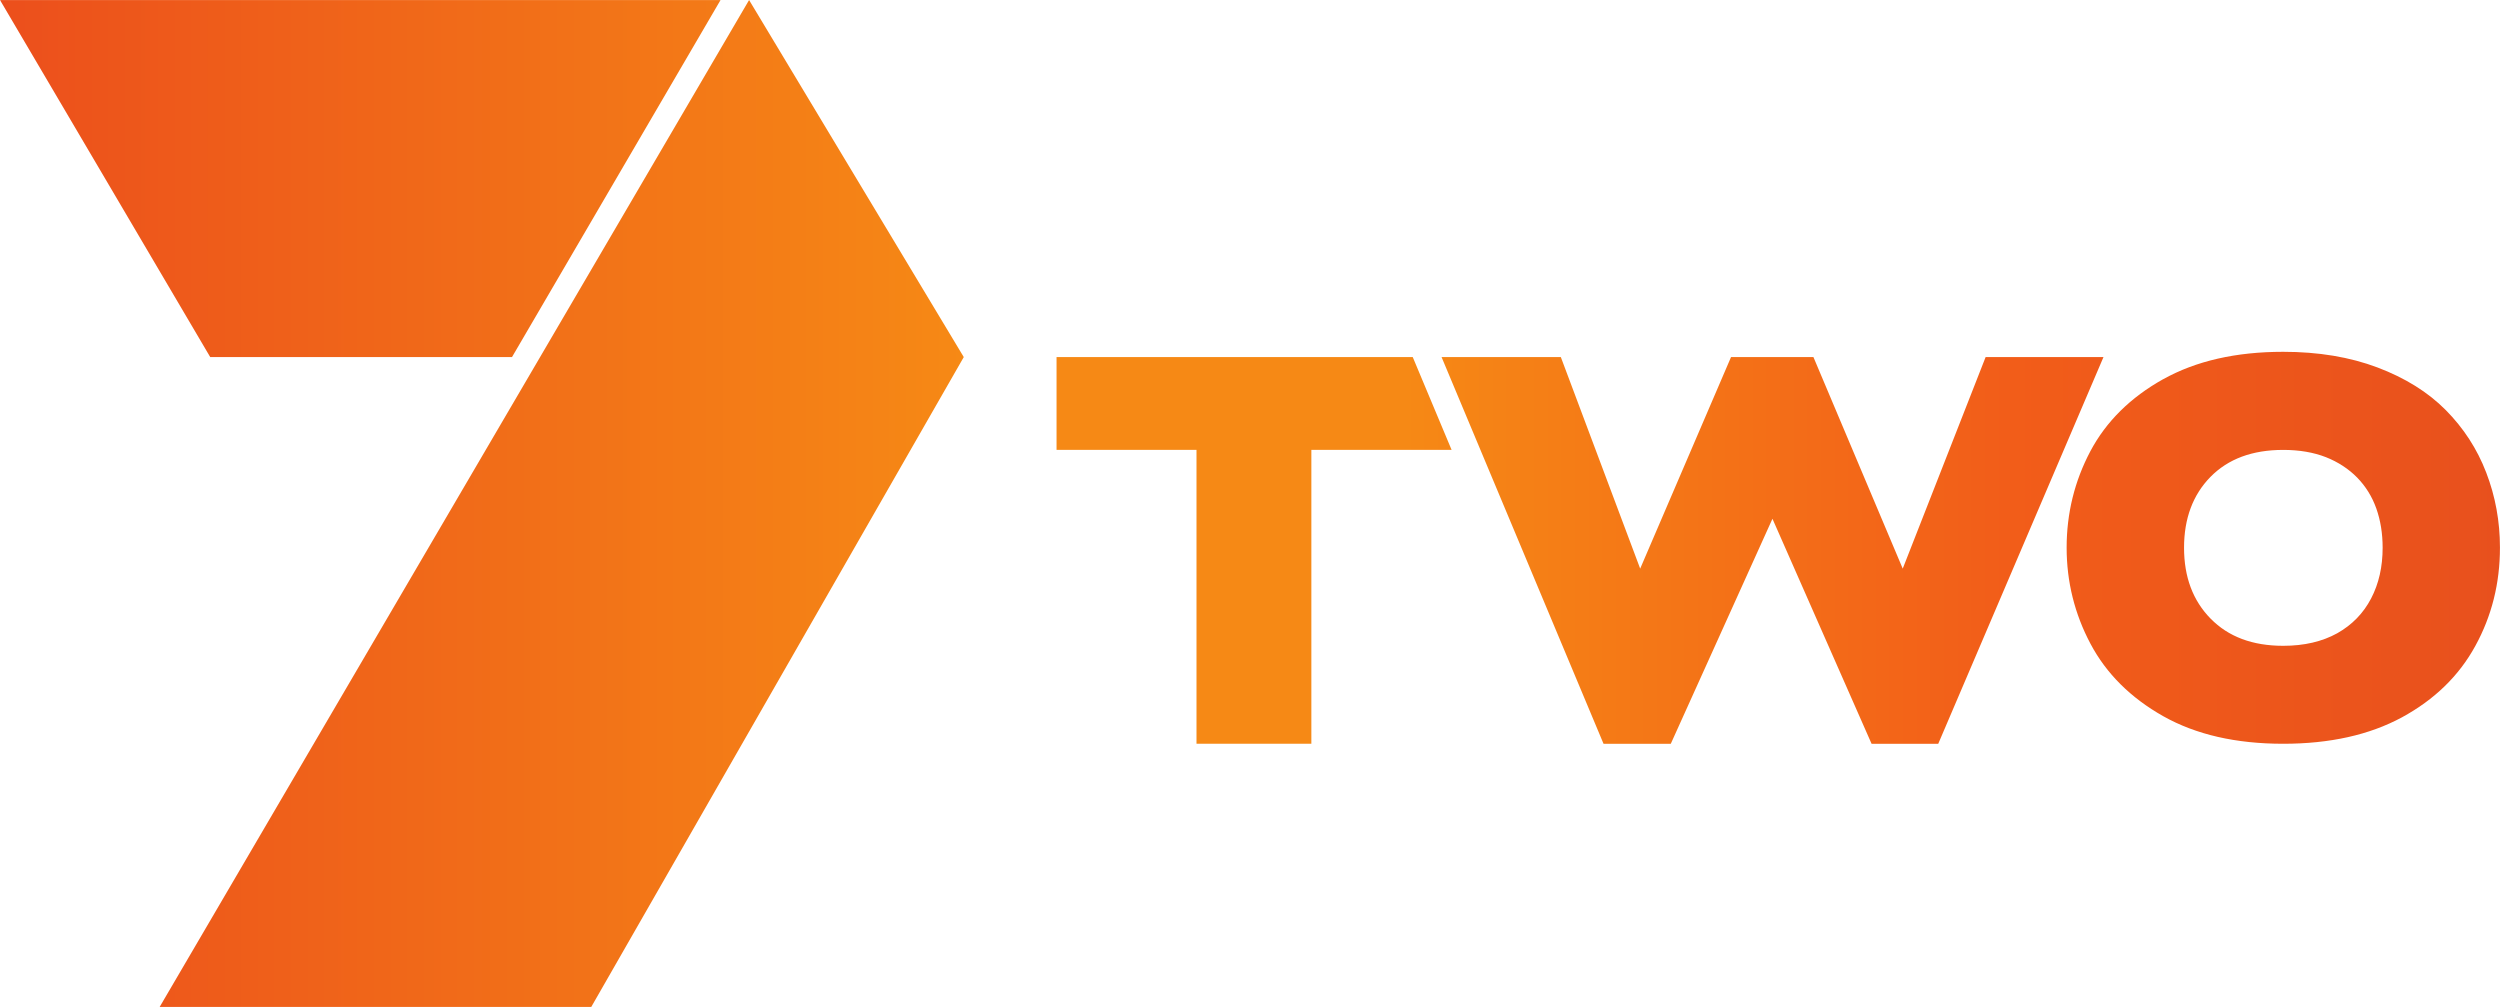
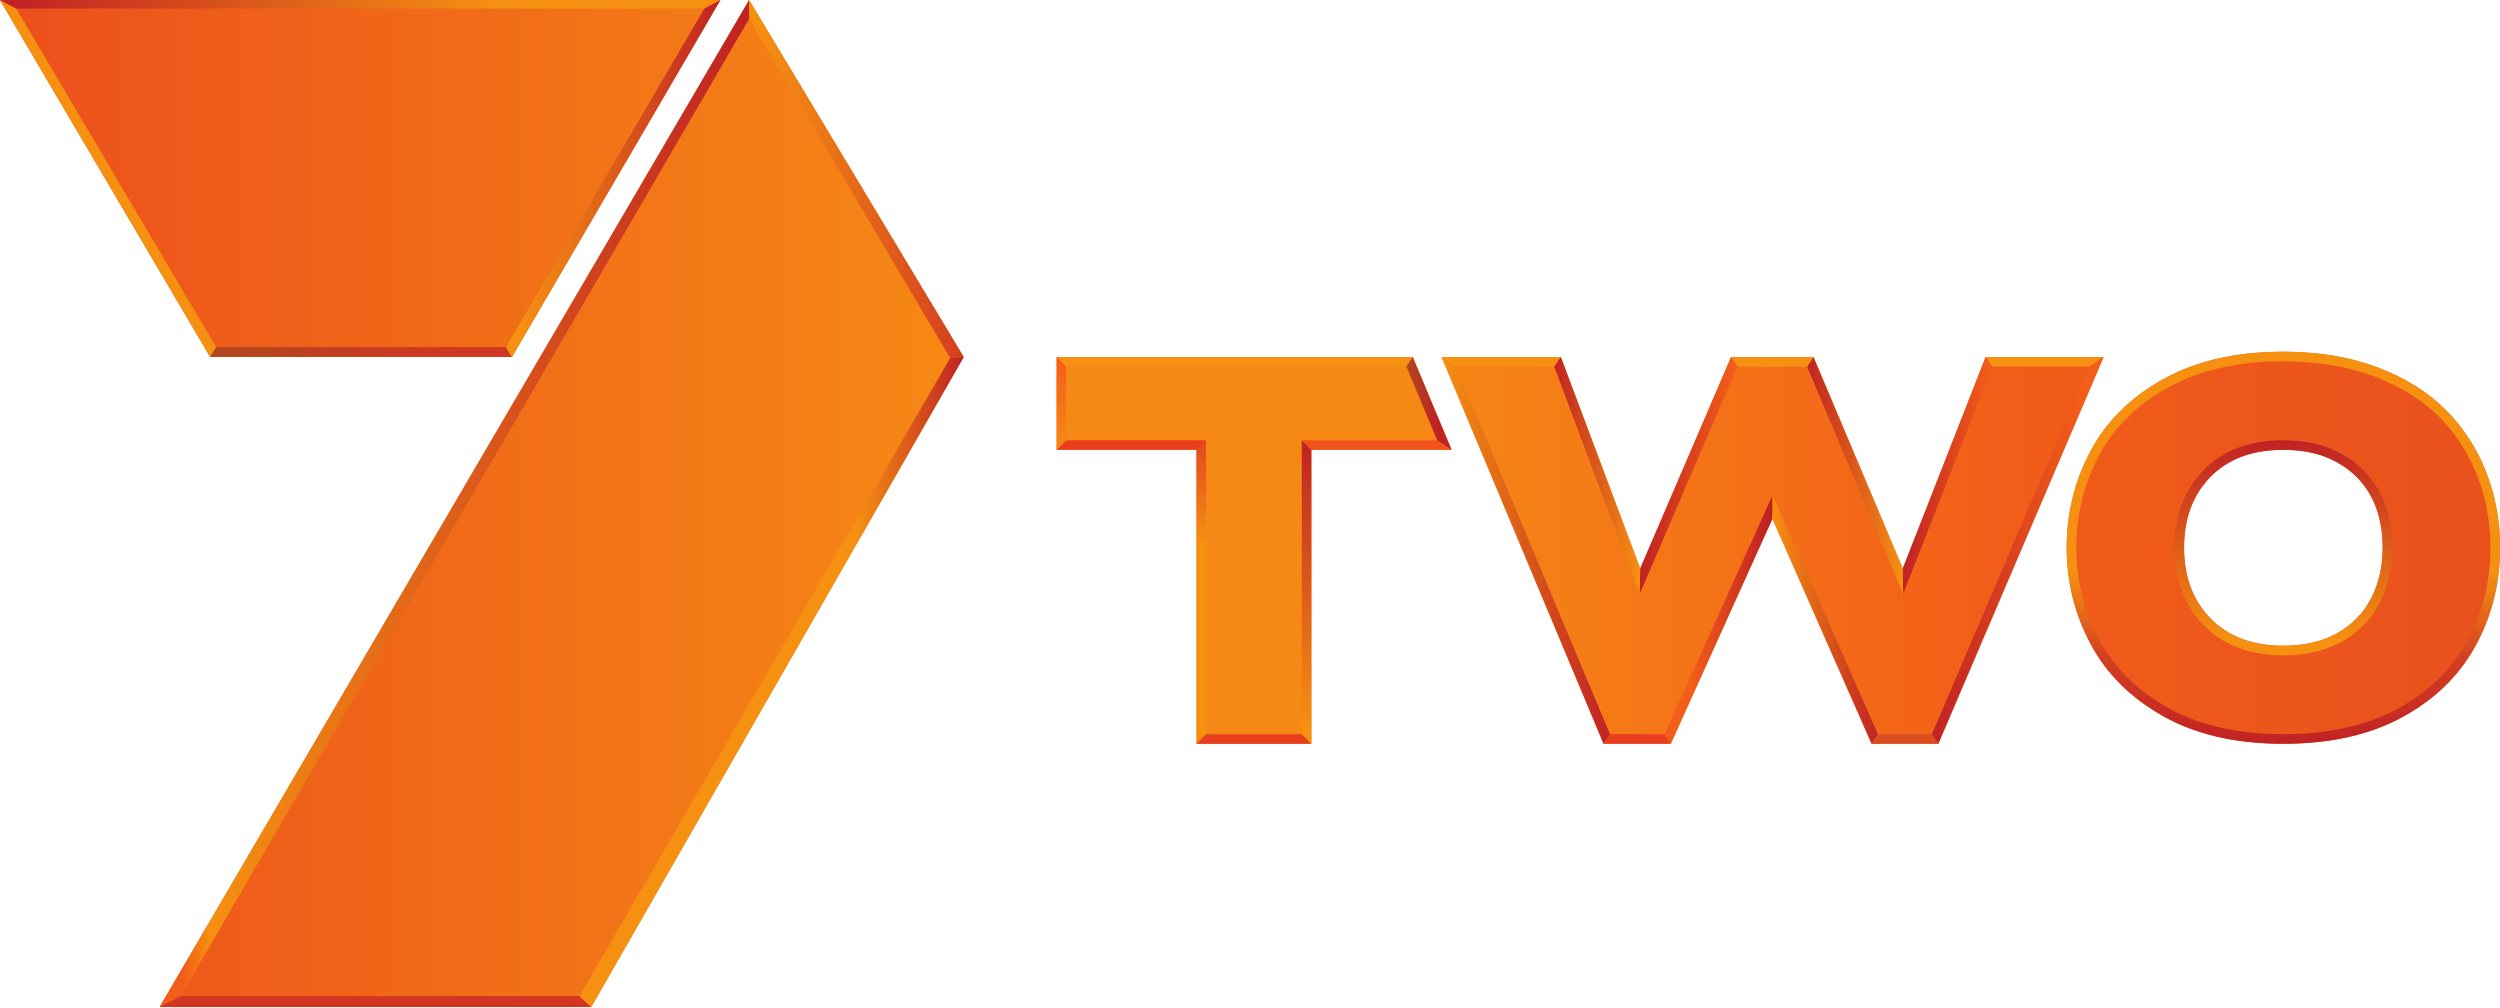
- <svg xmlns="http://www.w3.org/2000/svg" width="15.522mm" height="6.253mm" viewBox="0 0 55 22.155" id="svg8377" version="1.1">
-   <defs id="defs8379">
-     <linearGradient x1="0" y1="0" x2="1" y2="0" gradientUnits="userSpaceOnUse" gradientTransform="matrix(1.89206,0,0,1.89206,255.9316,417.5143)" spreadMethod="pad" id="linearGradient2154">
-       <stop style="stop-opacity:1;stop-color:#c02224" offset="0" id="stop2156" />
-       <stop style="stop-opacity:1;stop-color:#f59011" offset="0.988" id="stop2158" />
-       <stop style="stop-opacity:1;stop-color:#f59011" offset="0.988" id="stop2160" />
-       <stop style="stop-opacity:1;stop-color:#f59011" offset="1" id="stop2162" />
-     </linearGradient>
-     <linearGradient x1="0" y1="0" x2="1" y2="0" gradientUnits="userSpaceOnUse" gradientTransform="matrix(-2.152338,0,0,-2.152338,259.9624,417.5143)" spreadMethod="pad" id="linearGradient2132">
-       <stop style="stop-opacity:1;stop-color:#f25d19" offset="0" id="stop2134" />
-       <stop style="stop-opacity:1;stop-color:#f25d19" offset="0.031" id="stop2136" />
-       <stop style="stop-opacity:1;stop-color:#c02224" offset="1" id="stop2138" />
-     </linearGradient>
-     <clipPath clipPathUnits="userSpaceOnUse" id="clipPath2112">
-       <path d="m 273.969,201.684 46.401,0 0,19.93 -46.401,0 0,-19.93 z" id="path2114" />
-     </clipPath>
-     <linearGradient x1="0" y1="0" x2="1" y2="0" gradientUnits="userSpaceOnUse" gradientTransform="matrix(2.111559,0,0,2.111559,261.4964,417.5115)" spreadMethod="pad" id="linearGradient2096">
-       <stop style="stop-opacity:1;stop-color:#c02224" offset="0" id="stop2098" />
-       <stop style="stop-opacity:1;stop-color:#f59011" offset="0.988" id="stop2100" />
-       <stop style="stop-opacity:1;stop-color:#f59011" offset="0.988" id="stop2102" />
-       <stop style="stop-opacity:1;stop-color:#f59011" offset="1" id="stop2104" />
-     </linearGradient>
-     <linearGradient x1="0" y1="0" x2="1" y2="0" gradientUnits="userSpaceOnUse" gradientTransform="matrix(-1.968147,0,0,-1.968147,265.568,417.5115)" spreadMethod="pad" id="linearGradient2074">
-       <stop style="stop-opacity:1;stop-color:#f25d19" offset="0" id="stop2076" />
-       <stop style="stop-opacity:1;stop-color:#f25d19" offset="0.031" id="stop2078" />
-       <stop style="stop-opacity:1;stop-color:#c02224" offset="1" id="stop2080" />
-     </linearGradient>
-     <clipPath clipPathUnits="userSpaceOnUse" id="clipPath2054">
-       <path d="m 273.969,201.684 46.401,0 0,19.93 -46.401,0 0,-19.93 z" id="path2056" />
-     </clipPath>
-     <linearGradient x1="0" y1="0" x2="1" y2="0" gradientUnits="userSpaceOnUse" gradientTransform="matrix(3.776201,0,0,3.776201,264.2421,419.1578)" spreadMethod="pad" id="linearGradient2038">
-       <stop style="stop-opacity:1;stop-color:#c02224" offset="0" id="stop2040" />
-       <stop style="stop-opacity:1;stop-color:#f25d19" offset="0.859" id="stop2042" />
-       <stop style="stop-opacity:1;stop-color:#f25d19" offset="0.863" id="stop2044" />
-       <stop style="stop-opacity:1;stop-color:#f25d19" offset="1" id="stop2046" />
-     </linearGradient>
-     <clipPath clipPathUnits="userSpaceOnUse" id="clipPath2018">
-       <path d="m 273.969,201.684 46.401,0 0,19.93 -46.401,0 0,-19.93 z" id="path2020" />
-     </clipPath>
-     <linearGradient x1="0" y1="0" x2="1" y2="0" gradientUnits="userSpaceOnUse" gradientTransform="matrix(2.319468,0,0,2.319468,260.7328,420.6778)" spreadMethod="pad" id="linearGradient2004">
-       <stop style="stop-opacity:1;stop-color:#f68d11" offset="0" id="stop2006" />
-       <stop style="stop-opacity:1;stop-color:#f68d11" offset="0.031" id="stop2008" />
-       <stop style="stop-opacity:1;stop-color:#c02224" offset="1" id="stop2010" />
-     </linearGradient>
-     <linearGradient x1="0" y1="0" x2="1" y2="0" gradientUnits="userSpaceOnUse" gradientTransform="matrix(2.375166,0,0,2.375166,258.3597,420.6778)" spreadMethod="pad" id="linearGradient1978">
-       <stop style="stop-opacity:1;stop-color:#f25d19" offset="0" id="stop1980" />
-       <stop style="stop-opacity:1;stop-color:#f25d19" offset="0.233" id="stop1982" />
-       <stop style="stop-opacity:1;stop-color:#f25d19" offset="0.255" id="stop1984" />
-       <stop style="stop-opacity:1;stop-color:#c02224" offset="0.945" id="stop1986" />
-       <stop style="stop-opacity:1;stop-color:#c02224" offset="1" id="stop1988" />
-     </linearGradient>
-     <clipPath clipPathUnits="userSpaceOnUse" id="clipPath1958">
-       <path d="m 273.969,201.684 46.401,0 0,19.93 -46.401,0 0,-19.93 z" id="path1960" />
-     </clipPath>
-     <linearGradient x1="0" y1="0" x2="1" y2="0" gradientUnits="userSpaceOnUse" gradientTransform="matrix(3.704144,0,0,3.704144,253.4528,419.1578)" spreadMethod="pad" id="linearGradient1946">
-       <stop style="stop-opacity:1;stop-color:#f59011" offset="0" id="stop1948" />
-       <stop style="stop-opacity:1;stop-color:#c02224" offset="1" id="stop1950" />
-     </linearGradient>
-     <clipPath clipPathUnits="userSpaceOnUse" id="clipPath1926">
-       <path d="m 273.969,201.684 46.401,0 0,19.93 -46.401,0 0,-19.93 z" id="path1928" />
-     </clipPath>
-     <linearGradient x1="0" y1="0" x2="1" y2="0" gradientUnits="userSpaceOnUse" gradientTransform="matrix(0.995762,0,0,0.995762,252.6796,415.9248)" spreadMethod="pad" id="linearGradient1910">
-       <stop style="stop-opacity:1;stop-color:#af481f" offset="0" id="stop1912" />
-       <stop style="stop-opacity:1;stop-color:#c02224" offset="0.725" id="stop1914" />
-       <stop style="stop-opacity:1;stop-color:#c02224" offset="0.906" id="stop1916" />
-       <stop style="stop-opacity:1;stop-color:#c02224" offset="1" id="stop1918" />
-     </linearGradient>
-     <clipPath clipPathUnits="userSpaceOnUse" id="clipPath1890">
-       <path d="m 273.969,201.684 46.401,0 0,19.93 -46.401,0 0,-19.93 z" id="path1892" />
-     </clipPath>
-     <linearGradient x1="0" y1="0" x2="1" y2="0" gradientUnits="userSpaceOnUse" gradientTransform="matrix(0,-6.678258,6.678258,0,250.4835,423.4094)" spreadMethod="pad" id="linearGradient1874">
-       <stop style="stop-opacity:1;stop-color:#f59011" offset="0" id="stop1876" />
-       <stop style="stop-opacity:1;stop-color:#f59011" offset="0.038" id="stop1878" />
-       <stop style="stop-opacity:1;stop-color:#f59011" offset="0.047" id="stop1880" />
-       <stop style="stop-opacity:1;stop-color:#c02224" offset="1" id="stop1882" />
-     </linearGradient>
-     <clipPath clipPathUnits="userSpaceOnUse" id="clipPath1854">
-       <path d="m 273.969,201.684 46.401,0 0,19.93 -46.401,0 0,-19.93 z" id="path1856" />
-     </clipPath>
-     <linearGradient x1="0" y1="0" x2="1" y2="0" gradientUnits="userSpaceOnUse" gradientTransform="matrix(0,-6.678258,6.678258,0,248.1665,423.4094)" spreadMethod="pad" id="linearGradient1840">
-       <stop style="stop-opacity:1;stop-color:#f59011" offset="0" id="stop1842" />
-       <stop style="stop-opacity:1;stop-color:#f59011" offset="0.658" id="stop1844" />
-       <stop style="stop-opacity:1;stop-color:#e1481f" offset="1" id="stop1846" />
-     </linearGradient>
-     <clipPath clipPathUnits="userSpaceOnUse" id="clipPath1820">
-       <path d="m 273.969,201.684 46.401,0 0,19.93 -46.401,0 0,-19.93 z" id="path1822" />
-     </clipPath>
-     <linearGradient x1="0" y1="0" x2="1" y2="0" gradientUnits="userSpaceOnUse" gradientTransform="matrix(0,-2.042669,2.042669,0,245.089,416.9463)" spreadMethod="pad" id="linearGradient1808">
-       <stop style="stop-opacity:1;stop-color:#f68915" offset="0" id="stop1810" />
-       <stop style="stop-opacity:1;stop-color:#f35d19" offset="1" id="stop1812" />
-     </linearGradient>
-     <clipPath clipPathUnits="userSpaceOnUse" id="clipPath1788">
-       <path d="m 273.969,201.684 46.401,0 0,19.93 -46.401,0 0,-19.93 z" id="path1790" />
-     </clipPath>
-     <linearGradient x1="0" y1="0" x2="1" y2="0" gradientUnits="userSpaceOnUse" gradientTransform="matrix(8.455016,0,0,8.455016,236.5876,423.6166)" spreadMethod="pad" id="linearGradient1772">
-       <stop style="stop-opacity:1;stop-color:#f59011" offset="0" id="stop1774" />
-       <stop style="stop-opacity:1;stop-color:#f59011" offset="0.038" id="stop1776" />
-       <stop style="stop-opacity:1;stop-color:#f59011" offset="0.72" id="stop1778" />
-       <stop style="stop-opacity:1;stop-color:#c02224" offset="1" id="stop1780" />
-     </linearGradient>
-     <linearGradient x1="0" y1="0" x2="1" y2="0" gradientUnits="userSpaceOnUse" gradientTransform="matrix(4.722402,0,0,4.722402,238.2209,410.9894)" spreadMethod="pad" id="linearGradient1748">
-       <stop style="stop-opacity:1;stop-color:#f59011" offset="0" id="stop1750" />
-       <stop style="stop-opacity:1;stop-color:#f59011" offset="0.016" id="stop1752" />
-       <stop style="stop-opacity:1;stop-color:#f59011" offset="0.047" id="stop1754" />
-       <stop style="stop-opacity:1;stop-color:#d43e21" offset="1" id="stop1756" />
-     </linearGradient>
-     <clipPath clipPathUnits="userSpaceOnUse" id="clipPath1728">
-       <path d="m 273.969,201.684 46.401,0 0,19.93 -46.401,0 0,-19.93 z" id="path1730" />
-     </clipPath>
-     <linearGradient x1="0" y1="0" x2="1" y2="0" gradientUnits="userSpaceOnUse" gradientTransform="matrix(12.97005,0,0,12.97005,228.4695,420.8016)" spreadMethod="pad" id="linearGradient1710">
-       <stop style="stop-opacity:1;stop-color:#f25d19" offset="0" id="stop1712" />
-       <stop style="stop-opacity:1;stop-color:#f25d19" offset="0.038" id="stop1714" />
-       <stop style="stop-opacity:1;stop-color:#f25d19" offset="0.04" id="stop1716" />
-       <stop style="stop-opacity:1;stop-color:#f59011" offset="0.086" id="stop1718" />
-       <stop style="stop-opacity:1;stop-color:#c02224" offset="1" id="stop1720" />
-     </linearGradient>
-     <linearGradient x1="0" y1="0" x2="1" y2="0" gradientUnits="userSpaceOnUse" gradientTransform="matrix(4.719414,0,0,4.719414,232.8698,410.978)" spreadMethod="pad" id="linearGradient1686">
-       <stop style="stop-opacity:1;stop-color:#f59011" offset="0" id="stop1688" />
-       <stop style="stop-opacity:1;stop-color:#f59011" offset="0.038" id="stop1690" />
-       <stop style="stop-opacity:1;stop-color:#f59011" offset="0.069" id="stop1692" />
-       <stop style="stop-opacity:1;stop-color:#c02224" offset="1" id="stop1694" />
-     </linearGradient>
-     <linearGradient x1="0" y1="0" x2="1" y2="0" gradientUnits="userSpaceOnUse" gradientTransform="matrix(6.638702,0,0,6.638702,226.3631,414.7938)" spreadMethod="pad" id="linearGradient1662">
-       <stop style="stop-opacity:1;stop-color:#af481f" offset="0" id="stop1664" />
-       <stop style="stop-opacity:1;stop-color:#cf3822" offset="0.725" id="stop1666" />
-       <stop style="stop-opacity:1;stop-color:#cf3822" offset="0.906" id="stop1668" />
-       <stop style="stop-opacity:1;stop-color:#cf3822" offset="1" id="stop1670" />
-     </linearGradient>
-     <linearGradient x1="0" y1="0" x2="1" y2="0" gradientUnits="userSpaceOnUse" gradientTransform="matrix(15.84943,0,0,15.84943,221.7346,407.1454)" spreadMethod="pad" id="linearGradient1636">
-       <stop style="stop-opacity:1;stop-color:#c02224" offset="0" id="stop1638" />
-       <stop style="stop-opacity:1;stop-color:#c02224" offset="0.016" id="stop1640" />
-       <stop style="stop-opacity:1;stop-color:#f59011" offset="0.687" id="stop1642" />
-       <stop style="stop-opacity:1;stop-color:#f59011" offset="0.893" id="stop1644" />
-       <stop style="stop-opacity:1;stop-color:#f59011" offset="1" id="stop1646" />
-     </linearGradient>
-     <clipPath clipPathUnits="userSpaceOnUse" id="clipPath1616">
-       <path d="m 273.969,201.684 46.401,0 0,19.93 -46.401,0 0,-19.93 z" id="path1618" />
-     </clipPath>
-     <linearGradient x1="0" y1="0" x2="1" y2="0" gradientUnits="userSpaceOnUse" gradientTransform="matrix(-21.20215,-2.75e-6,2.75e-6,-20.98169,242.9476,418.1231)" spreadMethod="pad" id="linearGradient1604">
-       <stop style="stop-opacity:1;stop-color:#f68915" offset="0" id="stop1606" />
-       <stop style="stop-opacity:1;stop-color:#ec4f1c" offset="1" id="stop1608" />
-     </linearGradient>
-     <linearGradient x1="0" y1="0" x2="1" y2="0" gradientUnits="userSpaceOnUse" gradientTransform="matrix(0,8.624612,-8.624612,0,272.0614,415.9489)" spreadMethod="pad" id="linearGradient1578">
-       <stop style="stop-opacity:1;stop-color:#f59011" offset="0" id="stop1580" />
-       <stop style="stop-opacity:1;stop-color:#f59011" offset="0.038" id="stop1582" />
-       <stop style="stop-opacity:1;stop-color:#f59011" offset="0.563" id="stop1584" />
-       <stop style="stop-opacity:1;stop-color:#d34021" offset="0.779" id="stop1586" />
-       <stop style="stop-opacity:1;stop-color:#c02224" offset="1" id="stop1588" />
-     </linearGradient>
-     <linearGradient x1="0" y1="0" x2="1" y2="0" gradientUnits="userSpaceOnUse" gradientTransform="matrix(0,-4.731814,4.731814,0,271.9721,421.4664)" spreadMethod="pad" id="linearGradient1554">
-       <stop style="stop-opacity:1;stop-color:#f59011" offset="0" id="stop1556" />
-       <stop style="stop-opacity:1;stop-color:#f59011" offset="0.038" id="stop1558" />
-       <stop style="stop-opacity:1;stop-color:#f59011" offset="0.069" id="stop1560" />
-       <stop style="stop-opacity:1;stop-color:#c02224" offset="1" id="stop1562" />
-     </linearGradient>
-     <linearGradient x1="0" y1="0" x2="1" y2="0" gradientUnits="userSpaceOnUse" gradientTransform="matrix(31.75634,0,0,31.75634,244.9835,419.1017)" spreadMethod="pad" id="linearGradient1528">
-       <stop style="stop-opacity:1;stop-color:#f68915" offset="0" id="stop1530" />
-       <stop style="stop-opacity:1;stop-color:#f68915" offset="0.117" id="stop1532" />
-       <stop style="stop-opacity:1;stop-color:#f68915" offset="0.243" id="stop1534" />
-       <stop style="stop-opacity:1;stop-color:#f25d19" offset="0.656" id="stop1536" />
-       <stop style="stop-opacity:1;stop-color:#e8501d" offset="1" id="stop1538" />
-     </linearGradient>
-     <clipPath clipPathUnits="userSpaceOnUse" id="clipPath1440">
-       <path d="m 273.969,201.684 46.401,0 0,19.93 -46.401,0 0,-19.93 z" id="path1442" />
+ <svg xmlns="http://www.w3.org/2000/svg" width="24.638mm" height="9.925mm" viewBox="0 0 24.638 9.925" version="1.1" id="svg7944">
+   <defs id="defs7938">
+     <linearGradient x1="0" y1="0" x2="1" y2="0" gradientUnits="userSpaceOnUse" gradientTransform="matrix(2.402615,0,0,-2.402615,404.6223,212.5043)" spreadMethod="pad" id="linearGradient1688">
+       <stop style="stop-opacity:1;stop-color:#c02224" offset="0" id="stop1680" />
+       <stop style="stop-opacity:1;stop-color:#f59011" offset="0.988" id="stop1682" />
+       <stop style="stop-opacity:1;stop-color:#f59011" offset="0.988" id="stop1684" />
+       <stop style="stop-opacity:1;stop-color:#f59011" offset="1" id="stop1686" />
+     </linearGradient>
+     <linearGradient x1="0" y1="0" x2="1" y2="0" gradientUnits="userSpaceOnUse" gradientTransform="matrix(-2.733127,0,0,2.733127,409.7407,212.5043)" spreadMethod="pad" id="linearGradient1664">
+       <stop style="stop-opacity:1;stop-color:#f25d19" offset="0" id="stop1658" />
+       <stop style="stop-opacity:1;stop-color:#f25d19" offset="0.031" id="stop1660" />
+       <stop style="stop-opacity:1;stop-color:#c02224" offset="1" id="stop1662" />
+     </linearGradient>
+     <clipPath clipPathUnits="userSpaceOnUse" id="clipPath1640">
+       <path d="m 359.342,195.971 h 73.652 v 31.635 h -73.652 z" id="path1638" />
+     </clipPath>
+     <linearGradient x1="0" y1="0" x2="1" y2="0" gradientUnits="userSpaceOnUse" gradientTransform="matrix(2.681344,0,0,-2.681344,411.6887,212.5077)" spreadMethod="pad" id="linearGradient1630">
+       <stop style="stop-opacity:1;stop-color:#c02224" offset="0" id="stop1622" />
+       <stop style="stop-opacity:1;stop-color:#f59011" offset="0.988" id="stop1624" />
+       <stop style="stop-opacity:1;stop-color:#f59011" offset="0.988" id="stop1626" />
+       <stop style="stop-opacity:1;stop-color:#f59011" offset="1" id="stop1628" />
+     </linearGradient>
+     <linearGradient x1="0" y1="0" x2="1" y2="0" gradientUnits="userSpaceOnUse" gradientTransform="matrix(-2.499234,0,0,2.499234,416.859,212.5077)" spreadMethod="pad" id="linearGradient1606">
+       <stop style="stop-opacity:1;stop-color:#f25d19" offset="0" id="stop1600" />
+       <stop style="stop-opacity:1;stop-color:#f25d19" offset="0.031" id="stop1602" />
+       <stop style="stop-opacity:1;stop-color:#c02224" offset="1" id="stop1604" />
+     </linearGradient>
+     <clipPath clipPathUnits="userSpaceOnUse" id="clipPath1582">
+       <path d="m 359.342,195.971 h 73.652 v 31.635 h -73.652 z" id="path1580" />
+     </clipPath>
+     <linearGradient x1="0" y1="0" x2="1" y2="0" gradientUnits="userSpaceOnUse" gradientTransform="matrix(4.795176,0,0,-4.795176,415.1752,210.4171)" spreadMethod="pad" id="linearGradient1572">
+       <stop style="stop-opacity:1;stop-color:#c02224" offset="0" id="stop1564" />
+       <stop style="stop-opacity:1;stop-color:#f25d19" offset="0.859" id="stop1566" />
+       <stop style="stop-opacity:1;stop-color:#f25d19" offset="0.863" id="stop1568" />
+       <stop style="stop-opacity:1;stop-color:#f25d19" offset="1" id="stop1570" />
+     </linearGradient>
+     <clipPath clipPathUnits="userSpaceOnUse" id="clipPath1546">
+       <path d="m 359.342,195.971 h 73.652 v 31.635 h -73.652 z" id="path1544" />
+     </clipPath>
+     <linearGradient x1="0" y1="0" x2="1" y2="0" gradientUnits="userSpaceOnUse" gradientTransform="matrix(2.945356,0,0,-2.945356,410.7191,208.4871)" spreadMethod="pad" id="linearGradient1536">
+       <stop style="stop-opacity:1;stop-color:#f68d11" offset="0" id="stop1530" />
+       <stop style="stop-opacity:1;stop-color:#f68d11" offset="0.031" id="stop1532" />
+       <stop style="stop-opacity:1;stop-color:#c02224" offset="1" id="stop1534" />
+     </linearGradient>
+     <linearGradient x1="0" y1="0" x2="1" y2="0" gradientUnits="userSpaceOnUse" gradientTransform="matrix(3.016084,0,0,-3.016084,407.7055,208.4871)" spreadMethod="pad" id="linearGradient1514">
+       <stop style="stop-opacity:1;stop-color:#f25d19" offset="0" id="stop1504" />
+       <stop style="stop-opacity:1;stop-color:#f25d19" offset="0.233" id="stop1506" />
+       <stop style="stop-opacity:1;stop-color:#f25d19" offset="0.255" id="stop1508" />
+       <stop style="stop-opacity:1;stop-color:#c02224" offset="0.945" id="stop1510" />
+       <stop style="stop-opacity:1;stop-color:#c02224" offset="1" id="stop1512" />
+     </linearGradient>
+     <clipPath clipPathUnits="userSpaceOnUse" id="clipPath1486">
+       <path d="m 359.342,195.971 h 73.652 v 31.635 h -73.652 z" id="path1484" />
+     </clipPath>
+     <linearGradient x1="0" y1="0" x2="1" y2="0" gradientUnits="userSpaceOnUse" gradientTransform="matrix(4.703675,0,0,-4.703675,401.4746,210.4171)" spreadMethod="pad" id="linearGradient1476">
+       <stop style="stop-opacity:1;stop-color:#f59011" offset="0" id="stop1472" />
+       <stop style="stop-opacity:1;stop-color:#c02224" offset="1" id="stop1474" />
+     </linearGradient>
+     <clipPath clipPathUnits="userSpaceOnUse" id="clipPath1454">
+       <path d="m 359.342,195.971 h 73.652 v 31.635 h -73.652 z" id="path1452" />
+     </clipPath>
+     <linearGradient x1="0" y1="0" x2="1" y2="0" gradientUnits="userSpaceOnUse" gradientTransform="matrix(1.26446,0,0,-1.26446,400.4927,214.5226)" spreadMethod="pad" id="linearGradient1444">
+       <stop style="stop-opacity:1;stop-color:#af481f" offset="0" id="stop1436" />
+       <stop style="stop-opacity:1;stop-color:#c02224" offset="0.725" id="stop1438" />
+       <stop style="stop-opacity:1;stop-color:#c02224" offset="0.906" id="stop1440" />
+       <stop style="stop-opacity:1;stop-color:#c02224" offset="1" id="stop1442" />
+     </linearGradient>
+     <clipPath clipPathUnits="userSpaceOnUse" id="clipPath1418">
+       <path d="m 359.342,195.971 h 73.652 v 31.635 h -73.652 z" id="path1416" />
+     </clipPath>
+     <linearGradient x1="0" y1="0" x2="1" y2="0" gradientUnits="userSpaceOnUse" gradientTransform="matrix(0,8.480327,8.480327,0,397.704,205.0183)" spreadMethod="pad" id="linearGradient1408">
+       <stop style="stop-opacity:1;stop-color:#f59011" offset="0" id="stop1400" />
+       <stop style="stop-opacity:1;stop-color:#f59011" offset="0.038" id="stop1402" />
+       <stop style="stop-opacity:1;stop-color:#f59011" offset="0.047" id="stop1404" />
+       <stop style="stop-opacity:1;stop-color:#c02224" offset="1" id="stop1406" />
+     </linearGradient>
+     <clipPath clipPathUnits="userSpaceOnUse" id="clipPath1382">
+       <path d="m 359.342,195.971 h 73.652 v 31.635 h -73.652 z" id="path1380" />
+     </clipPath>
+     <linearGradient x1="0" y1="0" x2="1" y2="0" gradientUnits="userSpaceOnUse" gradientTransform="matrix(0,8.480327,8.480327,0,394.7618,205.0183)" spreadMethod="pad" id="linearGradient1372">
+       <stop style="stop-opacity:1;stop-color:#f59011" offset="0" id="stop1366" />
+       <stop style="stop-opacity:1;stop-color:#f59011" offset="0.658" id="stop1368" />
+       <stop style="stop-opacity:1;stop-color:#e1481f" offset="1" id="stop1370" />
+     </linearGradient>
+     <clipPath clipPathUnits="userSpaceOnUse" id="clipPath1348">
+       <path d="m 359.342,195.971 h 73.652 v 31.635 h -73.652 z" id="path1346" />
+     </clipPath>
+     <linearGradient x1="0" y1="0" x2="1" y2="0" gradientUnits="userSpaceOnUse" gradientTransform="matrix(0,2.593866,2.593866,0,390.8538,213.2255)" spreadMethod="pad" id="linearGradient1338">
+       <stop style="stop-opacity:1;stop-color:#f68915" offset="0" id="stop1334" />
+       <stop style="stop-opacity:1;stop-color:#f35d19" offset="1" id="stop1336" />
+     </linearGradient>
+     <clipPath clipPathUnits="userSpaceOnUse" id="clipPath1316">
+       <path d="m 359.342,195.971 h 73.652 v 31.635 h -73.652 z" id="path1314" />
+     </clipPath>
+     <linearGradient x1="0" y1="0" x2="1" y2="0" gradientUnits="userSpaceOnUse" gradientTransform="matrix(10.73653,0,0,-10.73653,377.3941,206.7393)" spreadMethod="pad" id="linearGradient1306">
+       <stop style="stop-opacity:1;stop-color:#f59011" offset="0" id="stop1298" />
+       <stop style="stop-opacity:1;stop-color:#f59011" offset="0.038" id="stop1300" />
+       <stop style="stop-opacity:1;stop-color:#f59011" offset="0.72" id="stop1302" />
+       <stop style="stop-opacity:1;stop-color:#c02224" offset="1" id="stop1304" />
+     </linearGradient>
+     <linearGradient x1="0" y1="0" x2="1" y2="0" gradientUnits="userSpaceOnUse" gradientTransform="matrix(5.9967,0,0,-5.9967,382.1325,220.7898)" spreadMethod="pad" id="linearGradient1282">
+       <stop style="stop-opacity:1;stop-color:#f59011" offset="0" id="stop1274" />
+       <stop style="stop-opacity:1;stop-color:#f59011" offset="0.016" id="stop1276" />
+       <stop style="stop-opacity:1;stop-color:#f59011" offset="0.047" id="stop1278" />
+       <stop style="stop-opacity:1;stop-color:#d43e21" offset="1" id="stop1280" />
+     </linearGradient>
+     <clipPath clipPathUnits="userSpaceOnUse" id="clipPath1256">
+       <path d="m 359.342,195.971 h 73.652 v 31.635 h -73.652 z" id="path1254" />
+     </clipPath>
+     <linearGradient x1="0" y1="0" x2="1" y2="0" gradientUnits="userSpaceOnUse" gradientTransform="matrix(16.4699,0,0,-16.4699,365.6682,211.7312)" spreadMethod="pad" id="linearGradient1246">
+       <stop style="stop-opacity:1;stop-color:#f25d19" offset="0" id="stop1236" />
+       <stop style="stop-opacity:1;stop-color:#f25d19" offset="0.038" id="stop1238" />
+       <stop style="stop-opacity:1;stop-color:#f25d19" offset="0.04" id="stop1240" />
+       <stop style="stop-opacity:1;stop-color:#f59011" offset="0.086" id="stop1242" />
+       <stop style="stop-opacity:1;stop-color:#c02224" offset="1" id="stop1244" />
+     </linearGradient>
+     <linearGradient x1="0" y1="0" x2="1" y2="0" gradientUnits="userSpaceOnUse" gradientTransform="matrix(5.992907,0,0,-5.992907,375.3374,220.8042)" spreadMethod="pad" id="linearGradient1220">
+       <stop style="stop-opacity:1;stop-color:#f59011" offset="0" id="stop1212" />
+       <stop style="stop-opacity:1;stop-color:#f59011" offset="0.038" id="stop1214" />
+       <stop style="stop-opacity:1;stop-color:#f59011" offset="0.069" id="stop1216" />
+       <stop style="stop-opacity:1;stop-color:#c02224" offset="1" id="stop1218" />
+     </linearGradient>
+     <linearGradient x1="0" y1="0" x2="1" y2="0" gradientUnits="userSpaceOnUse" gradientTransform="matrix(8.430097,0,0,-8.430097,367.075,215.9588)" spreadMethod="pad" id="linearGradient1196">
+       <stop style="stop-opacity:1;stop-color:#af481f" offset="0" id="stop1188" />
+       <stop style="stop-opacity:1;stop-color:#cf3822" offset="0.725" id="stop1190" />
+       <stop style="stop-opacity:1;stop-color:#cf3822" offset="0.906" id="stop1192" />
+       <stop style="stop-opacity:1;stop-color:#cf3822" offset="1" id="stop1194" />
+     </linearGradient>
+     <linearGradient x1="0" y1="0" x2="1" y2="0" gradientUnits="userSpaceOnUse" gradientTransform="matrix(20.12626,0,0,-20.12626,361.1976,225.671)" spreadMethod="pad" id="linearGradient1172">
+       <stop style="stop-opacity:1;stop-color:#c02224" offset="0" id="stop1162" />
+       <stop style="stop-opacity:1;stop-color:#c02224" offset="0.016" id="stop1164" />
+       <stop style="stop-opacity:1;stop-color:#f59011" offset="0.687" id="stop1166" />
+       <stop style="stop-opacity:1;stop-color:#f59011" offset="0.893" id="stop1168" />
+       <stop style="stop-opacity:1;stop-color:#f59011" offset="1" id="stop1170" />
+     </linearGradient>
+     <clipPath clipPathUnits="userSpaceOnUse" id="clipPath1144">
+       <path d="m 359.342,195.971 h 73.652 v 31.635 h -73.652 z" id="path1142" />
+     </clipPath>
+     <linearGradient x1="0" y1="0" x2="1" y2="0" gradientUnits="userSpaceOnUse" gradientTransform="matrix(-26.92336,3.5e-6,3.5e-6,26.64342,388.1347,211.7312)" spreadMethod="pad" id="linearGradient1134">
+       <stop style="stop-opacity:1;stop-color:#f68915" offset="0" id="stop1130" />
+       <stop style="stop-opacity:1;stop-color:#ec4f1c" offset="1" id="stop1132" />
+     </linearGradient>
+     <linearGradient x1="0" y1="0" x2="1" y2="0" gradientUnits="userSpaceOnUse" gradientTransform="matrix(0,-10.95189,-10.95189,0,424.9912,215.9659)" spreadMethod="pad" id="linearGradient1114">
+       <stop style="stop-opacity:1;stop-color:#f59011" offset="0" id="stop1104" />
+       <stop style="stop-opacity:1;stop-color:#f59011" offset="0.038" id="stop1106" />
+       <stop style="stop-opacity:1;stop-color:#f59011" offset="0.563" id="stop1108" />
+       <stop style="stop-opacity:1;stop-color:#d34021" offset="0.779" id="stop1110" />
+       <stop style="stop-opacity:1;stop-color:#c02224" offset="1" id="stop1112" />
+     </linearGradient>
+     <linearGradient x1="0" y1="0" x2="1" y2="0" gradientUnits="userSpaceOnUse" gradientTransform="matrix(0,6.008652,6.008652,0,424.9912,207.4857)" spreadMethod="pad" id="linearGradient1088">
+       <stop style="stop-opacity:1;stop-color:#f59011" offset="0" id="stop1080" />
+       <stop style="stop-opacity:1;stop-color:#f59011" offset="0.038" id="stop1082" />
+       <stop style="stop-opacity:1;stop-color:#f59011" offset="0.069" id="stop1084" />
+       <stop style="stop-opacity:1;stop-color:#c02224" offset="1" id="stop1086" />
+     </linearGradient>
+     <linearGradient x1="0" y1="0" x2="1" y2="0" gradientUnits="userSpaceOnUse" gradientTransform="matrix(40.32551,0,0,-40.32551,390.7199,210.4885)" spreadMethod="pad" id="linearGradient1064">
+       <stop style="stop-opacity:1;stop-color:#f68915" offset="0" id="stop1054" />
+       <stop style="stop-opacity:1;stop-color:#f68915" offset="0.117" id="stop1056" />
+       <stop style="stop-opacity:1;stop-color:#f68915" offset="0.243" id="stop1058" />
+       <stop style="stop-opacity:1;stop-color:#f25d19" offset="0.656" id="stop1060" />
+       <stop style="stop-opacity:1;stop-color:#e8501d" offset="1" id="stop1062" />
+     </linearGradient>
+     <clipPath clipPathUnits="userSpaceOnUse" id="clipPath968">
+       <path d="m 359.342,195.971 h 73.652 v 31.635 h -73.652 z" id="path966" />
    </clipPath>
  </defs>
-   <g id="layer1" transform="translate(-221.74,-407.05)">
-     <path d="m 269.33,415.391 c -0.721,0.403 -1.255,0.931 -1.603,1.587 l 0,0 c -0.347,0.657 -0.521,1.364 -0.521,2.119 l 0,0 c 0,0.751 0.175,1.456 0.525,2.116 l 0,0 c 0.349,0.657 0.884,1.189 1.603,1.594 l 0,0 c 0.719,0.404 1.597,0.605 2.636,0.605 l 0,0 c 1.026,0 1.896,-0.194 2.612,-0.581 l 0,0 c 0.715,-0.389 1.254,-0.911 1.615,-1.571 l 0,0 c 0.361,-0.657 0.542,-1.379 0.542,-2.163 l 0,0 c 0,-0.578 -0.101,-1.129 -0.302,-1.651 l 0,0 c -0.201,-0.524 -0.5,-0.981 -0.891,-1.376 l 0,0 c -0.391,-0.394 -0.892,-0.706 -1.5,-0.936 l 0,0 c -0.609,-0.23 -1.3,-0.345 -2.076,-0.345 l 0,0 c -1.039,0 -1.917,0.2 -2.64,0.603 m 1.044,5.268 c -0.391,-0.399 -0.585,-0.917 -0.585,-1.561 l 0,0 c 0,-0.642 0.194,-1.163 0.581,-1.558 l 0,0 c 0.389,-0.396 0.921,-0.594 1.6,-0.594 l 0,0 c 0.355,0 0.669,0.054 0.94,0.16 l 0,0 c 0.27,0.107 0.5,0.258 0.688,0.449 l 0,0 c 0.188,0.193 0.328,0.419 0.421,0.68 l 0,0 c 0.092,0.26 0.139,0.549 0.139,0.863 l 0,0 c 0,0.42 -0.084,0.792 -0.254,1.117 l 0,0 c -0.17,0.326 -0.419,0.581 -0.745,0.765 l 0,0 c -0.329,0.182 -0.724,0.276 -1.189,0.276 l 0,0 c -0.675,0 -1.208,-0.2 -1.596,-0.598 m -4.95,-5.755 -1.824,4.655 -1.965,-4.655 -1.812,0 -1.999,4.655 -1.746,-4.655 -2.624,0 3.564,8.509 1.479,0 2.237,-4.951 2.181,4.951 1.466,0 3.636,-8.509 -2.594,0 z m -20.44,0 0,2.042 3.079,0 0,6.466 2.527,0 0,-6.466 3.085,0 -0.855,-2.042 -7.836,0 z" style="fill:url(#linearGradient1528);stroke:none" id="path1540" />
-     <path d="m 225.253,429.201 9.495,0 8.195,-14.296 -4.723,-7.855 -12.967,22.151 z m -3.507,-22.151 0,0.01 4.619,7.845 6.639,0 4.588,-7.855 -15.845,0 z" style="fill:url(#linearGradient1604);stroke:none" id="path1610" />
+   <g id="layer1" transform="translate(-73.40316,-120.4587)">
+     <g id="g1050" transform="matrix(0.3527778,0,0,-0.3527778,-54.02172,200.1131)">
+       <g id="g1052">
+         <path d="m 424.856,215.965 c -1.262,-0.017 -2.333,-0.272 -3.219,-0.766 v 0 c -0.916,-0.51 -1.595,-1.182 -2.035,-2.016 v 0 c -0.442,-0.833 -0.663,-1.731 -0.663,-2.69 v 0 c 0,-0.954 0.222,-1.85 0.666,-2.686 v 0 c 0.444,-0.837 1.123,-1.51 2.037,-2.025 v 0 c 0.912,-0.512 2.028,-0.768 3.347,-0.768 v 0 c 1.303,0 2.408,0.245 3.316,0.739 v 0 c 0.909,0.493 1.593,1.156 2.052,1.993 v 0 c 0.442,0.806 0.672,1.688 0.688,2.642 v 0 0.206 c -0.011,0.697 -0.139,1.362 -0.383,1.997 v 0 c -0.257,0.664 -0.636,1.246 -1.133,1.747 v 0 c -0.497,0.5 -1.132,0.897 -1.904,1.189 v 0 c -0.74,0.28 -1.577,0.426 -2.511,0.438 v 0 z m -1.895,-7.454 c -0.496,0.506 -0.743,1.166 -0.743,1.982 v 0 c 0,0.816 0.246,1.476 0.739,1.978 v 0 c 0.493,0.503 1.17,0.754 2.032,0.754 v 0 c 0.451,0 0.85,-0.067 1.193,-0.203 v 0 c 0.342,-0.137 0.634,-0.326 0.873,-0.57 v 0 c 0.239,-0.244 0.416,-0.531 0.535,-0.862 v 0 c 0.118,-0.331 0.177,-0.697 0.177,-1.097 v 0 c 0,-0.533 -0.108,-1.006 -0.323,-1.419 v 0 c -0.216,-0.414 -0.531,-0.737 -0.946,-0.971 v 0 c -0.416,-0.233 -0.919,-0.35 -1.509,-0.35 v 0 c -0.858,0 -1.533,0.253 -2.028,0.758 m -6.285,7.308 -2.316,-5.91 -2.495,5.91 h -2.3 l -2.54,-5.91 -2.217,5.91 h -3.332 l 4.525,-10.805 h 1.878 l 2.84,6.287 2.771,-6.287 h 1.863 l 4.618,10.805 z m -25.955,0 v -2.594 h 3.908 v -8.211 h 3.211 v 8.211 h 3.917 l -1.086,2.594 z" style="fill:url(#linearGradient1064);stroke:none" id="path1066" />
+       </g>
+     </g>
+     <g id="g1076" transform="matrix(0.3527778,0,0,-0.3527778,-54.02172,200.1131)">
+       <g id="g1078">
+         <path d="m 422.766,212.659 c -0.542,-0.552 -0.816,-1.28 -0.816,-2.166 v 0 c 0,-0.885 0.275,-1.615 0.82,-2.17 v 0 c 0.527,-0.538 1.242,-0.819 2.129,-0.837 v 0 h 0.176 c 0.597,0.012 1.118,0.14 1.554,0.383 v 0 c 0.46,0.259 0.814,0.622 1.053,1.08 v 0 c 0.218,0.418 0.336,0.898 0.352,1.424 v 0 0.243 c -0.011,0.384 -0.076,0.74 -0.191,1.065 v 0 c -0.132,0.366 -0.332,0.689 -0.596,0.958 v 0 c -0.263,0.269 -0.587,0.481 -0.967,0.632 v 0 c -0.373,0.148 -0.808,0.222 -1.291,0.222 v 0 c -0.933,0 -1.681,-0.28 -2.223,-0.834 m 0.195,-4.148 c -0.496,0.506 -0.743,1.166 -0.743,1.982 v 0 c 0,0.816 0.246,1.476 0.739,1.978 v 0 c 0.493,0.503 1.17,0.754 2.032,0.754 v 0 c 0.451,0 0.85,-0.067 1.193,-0.203 v 0 c 0.342,-0.137 0.634,-0.326 0.873,-0.57 v 0 c 0.239,-0.244 0.416,-0.531 0.535,-0.862 v 0 c 0.118,-0.331 0.177,-0.697 0.177,-1.097 v 0 c 0,-0.533 -0.108,-1.006 -0.323,-1.419 v 0 c -0.216,-0.414 -0.531,-0.737 -0.946,-0.971 v 0 c -0.416,-0.233 -0.919,-0.35 -1.509,-0.35 v 0 c -0.858,0 -1.533,0.253 -2.028,0.758" style="fill:url(#linearGradient1088);stroke:none" id="path1090" />
+       </g>
+     </g>
+     <g id="g1100" transform="matrix(0.3527778,0,0,-0.3527778,-54.02172,200.1131)">
+       <g id="g1102">
+         <path d="m 421.637,215.199 c -0.916,-0.51 -1.595,-1.182 -2.035,-2.016 v 0 c -0.442,-0.833 -0.663,-1.731 -0.663,-2.69 v 0 c 0,-0.954 0.222,-1.85 0.666,-2.686 v 0 c 0.444,-0.837 1.123,-1.51 2.037,-2.025 v 0 c 0.881,-0.495 1.952,-0.75 3.214,-0.767 v 0 h 0.267 c 1.245,0.016 2.306,0.262 3.182,0.738 v 0 c 0.909,0.493 1.593,1.156 2.052,1.993 v 0 c 0.435,0.794 0.665,1.66 0.687,2.597 v 0 0.298 c -0.016,0.68 -0.144,1.33 -0.382,1.95 v 0 c -0.257,0.664 -0.636,1.246 -1.133,1.747 v 0 c -0.497,0.5 -1.132,0.897 -1.904,1.189 v 0 c -0.773,0.292 -1.651,0.439 -2.636,0.439 v 0 c -1.319,0 -2.435,-0.256 -3.352,-0.767 m 0.136,-9.183 c -0.865,0.487 -1.514,1.132 -1.931,1.916 v 0 c -0.421,0.793 -0.635,1.655 -0.635,2.561 v 0 c 0,0.913 0.213,1.775 0.631,2.565 v 0 c 0.414,0.783 1.063,1.425 1.93,1.907 v 0 c 0.871,0.486 1.955,0.733 3.221,0.733 v 0 c 0.948,0 1.803,-0.143 2.541,-0.422 v 0 c 0.731,-0.277 1.34,-0.657 1.81,-1.126 v 0 c 0.469,-0.475 0.83,-1.032 1.071,-1.656 v 0 c 0.244,-0.632 0.367,-1.305 0.367,-2.001 v 0 c 0,-0.944 -0.222,-1.825 -0.656,-2.617 v 0 c -0.432,-0.787 -1.086,-1.422 -1.943,-1.888 v 0 c -0.865,-0.468 -1.938,-0.706 -3.19,-0.706 v 0 c -1.267,0 -2.349,0.247 -3.216,0.734" style="fill:url(#linearGradient1114);stroke:none" id="path1116" />
+       </g>
+     </g>
+     <g id="g1126" transform="matrix(0.3527778,0,0,-0.3527778,-54.02172,200.1131)">
+       <g id="g1128">
+         <path d="m 365.666,197.664 h 12.057 l 10.405,18.154 -5.997,9.974 z m -4.455,28.128 v -0.013 l 5.865,-9.961 h 8.43 l 5.825,9.974 z" style="fill:url(#linearGradient1134);stroke:none" id="path1136" />
+       </g>
+     </g>
+     <g id="g1146" transform="matrix(0.3527778,0,0,-0.3527778,73.40316,120.4587)">
+       <path d="m 0,0 5.871,-9.974 0.167,0.277 -5.586,9.458 z" style="fill:#f59011;fill-opacity:1;fill-rule:nonzero;stroke:none" id="path1148" />
+     </g>
+     <g id="g1158" transform="matrix(0.3527778,0,0,-0.3527778,-54.02172,200.1131)">
+       <g id="g1160">
+         <path d="m 361.208,225.79 0.448,-0.237 h 19.217 l 0.451,0.235 v 0.002 z" style="fill:url(#linearGradient1172);stroke:none" id="path1174" />
+       </g>
+     </g>
+     <g id="g1184" transform="matrix(0.3527778,0,0,-0.3527778,-54.02172,200.1131)">
+       <g id="g1186">
+         <path d="m 367.243,216.095 -0.166,-0.275 h 8.428 l -0.167,0.275 z" style="fill:url(#linearGradient1196);stroke:none" id="path1198" />
+       </g>
+     </g>
+     <g id="g1208" transform="matrix(0.3527778,0,0,-0.3527778,-54.02172,200.1131)">
+       <g id="g1210">
+         <path d="m 381.329,225.791 -0.446,-0.238 -5.545,-9.458 0.168,-0.277 5.824,9.972 v 0.001 z" style="fill:url(#linearGradient1220);stroke:none" id="path1222" />
+       </g>
+     </g>
+     <g id="g1232" transform="matrix(0.3527778,0,0,-0.3527778,-54.02172,200.1131)">
+       <g id="g1234">
+         <path d="m 365.668,197.667 v -0.003 h 0.006 l 0.576,0.299 15.883,27.307 -0.002,0.522 z" style="fill:url(#linearGradient1246);stroke:none" id="path1248" />
+       </g>
+     </g>
+     <g id="g1258" transform="matrix(0.3527778,0,0,-0.3527778,79.22932,130.3836)">
+       <path d="m 0,0 h -12.056 l 0.586,0.305 h 11.142 z" style="fill:#d23522;fill-opacity:1;fill-rule:nonzero;stroke:none" id="path1260" />
+     </g>
+     <g id="g1270" transform="matrix(0.3527778,0,0,-0.3527778,-54.02172,200.1131)">
+       <g id="g1272">
+         <path d="m 382.133,225.27 5.615,-9.48 0.38,0.028 -5.995,9.971 z" style="fill:url(#linearGradient1282);stroke:none" id="path1284" />
+       </g>
+     </g>
+     <g id="g1294" transform="matrix(0.3527778,0,0,-0.3527778,-54.02172,200.1131)">
+       <g id="g1296">
+         <path d="m 387.748,215.79 -10.354,-17.822 v -0.008 l 0.324,-0.301 h 0.002 l 10.408,18.159 z" style="fill:url(#linearGradient1306);stroke:none" id="path1308" />
+       </g>
+     </g>
+     <g id="g1318" transform="matrix(0.3527778,0,0,-0.3527778,83.81575,123.9769)">
+       <path d="M 0,0 0.268,-0.268 H 9.772 L 9.951,0 Z" style="fill:#f59011;fill-opacity:1;fill-rule:nonzero;stroke:none" id="path1320" />
+     </g>
+     <g id="g1330" transform="matrix(0.3527778,0,0,-0.3527778,-54.02172,200.1131)">
+       <g id="g1332">
+         <path d="m 390.721,213.225 0.267,0.268 v 2.059 l -0.267,0.267 z" style="fill:url(#linearGradient1338);stroke:none" id="path1340" />
+       </g>
+     </g>
+     <g id="g1350" transform="matrix(0.3527778,0,0,-0.3527778,83.81857,124.8919)">
+       <path d="M 0,0 0.268,0.268 H 4.177 L 3.909,0 Z" style="fill:#ea3f1f;fill-opacity:1;fill-rule:nonzero;stroke:none" id="path1352" />
+     </g>
+     <g id="g1362" transform="matrix(0.3527778,0,0,-0.3527778,-54.02172,200.1131)">
+       <g id="g1364">
+         <path d="m 394.629,213.225 v -8.207 h 0.005 l 0.262,0.261 v 8.212 z" style="fill:url(#linearGradient1372);stroke:none" id="path1374" />
+       </g>
+     </g>
+     <g id="g1384" transform="matrix(0.3527778,0,0,-0.3527778,85.19487,127.7889)">
+       <path d="M 0,0 0.268,0.268 H 2.942 L 3.21,0 Z" style="fill:#ea3f1f;fill-opacity:1;fill-rule:nonzero;stroke:none" id="path1386" />
+     </g>
+     <g id="g1396" transform="matrix(0.3527778,0,0,-0.3527778,-54.02172,200.1131)">
+       <g id="g1398">
+         <path d="m 397.571,205.282 0.265,-0.264 h 0.003 v 8.209 l -0.268,0.266 z" style="fill:url(#linearGradient1408);stroke:none" id="path1410" />
+       </g>
+     </g>
+     <g id="g1420" transform="matrix(0.3527778,0,0,-0.3527778,86.23418,124.7973)">
+       <path d="M 0,0 H 3.782 L 4.185,-0.268 H 0.268 Z" style="fill:#f2531b;fill-opacity:1;fill-rule:nonzero;stroke:none" id="path1422" />
+     </g>
+     <g id="g1432" transform="matrix(0.3527778,0,0,-0.3527778,-54.02172,200.1131)">
+       <g id="g1434">
+         <path d="m 400.493,215.551 0.86,-2.058 0.404,-0.268 -1.086,2.594 z" style="fill:url(#linearGradient1444);stroke:none" id="path1446" />
+       </g>
+     </g>
+     <g id="g1456" transform="matrix(0.3527778,0,0,-0.3527778,87.61002,123.9769)">
+       <path d="M 0,0 0.403,-0.268 H 3.147 L 3.333,0 Z" style="fill:#f59011;fill-opacity:1;fill-rule:nonzero;stroke:none" id="path1458" />
+     </g>
+     <g id="g1468" transform="matrix(0.3527778,0,0,-0.3527778,-54.02172,200.1131)">
+       <g id="g1470">
+         <path d="m 406.001,205.015 h 0.001 l 0.176,0.264 v 0.007 l -4.299,10.265 -0.403,0.268 z" style="fill:url(#linearGradient1476);stroke:none" id="path1478" />
+       </g>
+     </g>
+     <g id="g1488" transform="matrix(0.3527778,0,0,-0.3527778,89.20641,127.7889)">
+       <path d="M 0,0 0.178,0.268 H 1.705 L 1.878,0 Z" style="fill:#ea3f1f;fill-opacity:1;fill-rule:nonzero;stroke:none" id="path1490" />
+     </g>
+     <g id="g1500" transform="matrix(0.3527778,0,0,-0.3527778,-54.02172,200.1131)">
+       <g id="g1502">
+         <path d="m 407.706,205.282 0.173,-0.268 2.84,6.287 0.002,0.494 v 0.163 z" style="fill:url(#linearGradient1514);stroke:none" id="path1516" />
+       </g>
+     </g>
+     <g id="g1526" transform="matrix(0.3527778,0,0,-0.3527778,-54.02172,200.1131)">
+       <g id="g1528">
+         <path d="m 410.719,211.301 2.771,-6.287 0.174,0.268 -2.942,6.678 z" style="fill:url(#linearGradient1536);stroke:none" id="path1538" />
+       </g>
+     </g>
+     <g id="g1548" transform="matrix(0.3527778,0,0,-0.3527778,91.84833,127.7889)">
+       <path d="m 0,0 0.175,0.268 h 1.51 L 1.862,0 Z" style="fill:#d94d1f;fill-opacity:1;fill-rule:nonzero;stroke:none" id="path1550" />
+     </g>
+     <g id="g1560" transform="matrix(0.3527778,0,0,-0.3527778,-54.02172,200.1131)">
+       <g id="g1562">
+         <path d="m 419.564,215.551 -4.389,-10.269 0.177,-0.267 h 0.001 l 4.618,10.804 z" style="fill:url(#linearGradient1572);stroke:none" id="path1574" />
+       </g>
+     </g>
+     <g id="g1584" transform="matrix(0.3527778,0,0,-0.3527778,93.99113,124.0714)">
+       <path d="M 0,0 0.406,0.268 H -2.888 L -2.705,0 Z" style="fill:#f59011;fill-opacity:1;fill-rule:nonzero;stroke:none" id="path1586" />
+     </g>
+     <g id="g1596" transform="matrix(0.3527778,0,0,-0.3527778,-54.02172,200.1131)">
+       <g id="g1598">
+         <path d="m 414.36,209.909 0.009,-0.713 2.49,6.355 -0.183,0.268 z" style="fill:url(#linearGradient1606);stroke:none" id="path1608" />
+       </g>
+     </g>
+     <g id="g1618" transform="matrix(0.3527778,0,0,-0.3527778,-54.02172,200.1131)">
+       <g id="g1620">
+         <path d="m 411.689,215.553 v -0.004 l 2.68,-6.353 -0.009,0.713 -2.495,5.91 z" style="fill:url(#linearGradient1630);stroke:none" id="path1632" />
+       </g>
+     </g>
+     <g id="g1642" transform="matrix(0.3527778,0,0,-0.3527778,90.46357,123.9769)">
+       <path d="M 0,0 H 2.301 L 2.123,-0.268 H 0.177 Z" style="fill:#f59011;fill-opacity:1;fill-rule:nonzero;stroke:none" id="path1644" />
+     </g>
+     <g id="g1654" transform="matrix(0.3527778,0,0,-0.3527778,-54.02172,200.1131)">
+       <g id="g1656">
+         <path d="m 407.025,209.909 -0.017,-0.719 2.732,6.359 v 0.004 l -0.175,0.266 z" style="fill:url(#linearGradient1664);stroke:none" id="path1666" />
+       </g>
+     </g>
+     <g id="g1676" transform="matrix(0.3527778,0,0,-0.3527778,-54.02172,200.1131)">
+       <g id="g1678">
+         <path d="m 404.623,215.551 2.385,-6.361 0.017,0.719 -2.217,5.91 z" style="fill:url(#linearGradient1688);stroke:none" id="path1690" />
+       </g>
+     </g>
  </g>
</svg>
